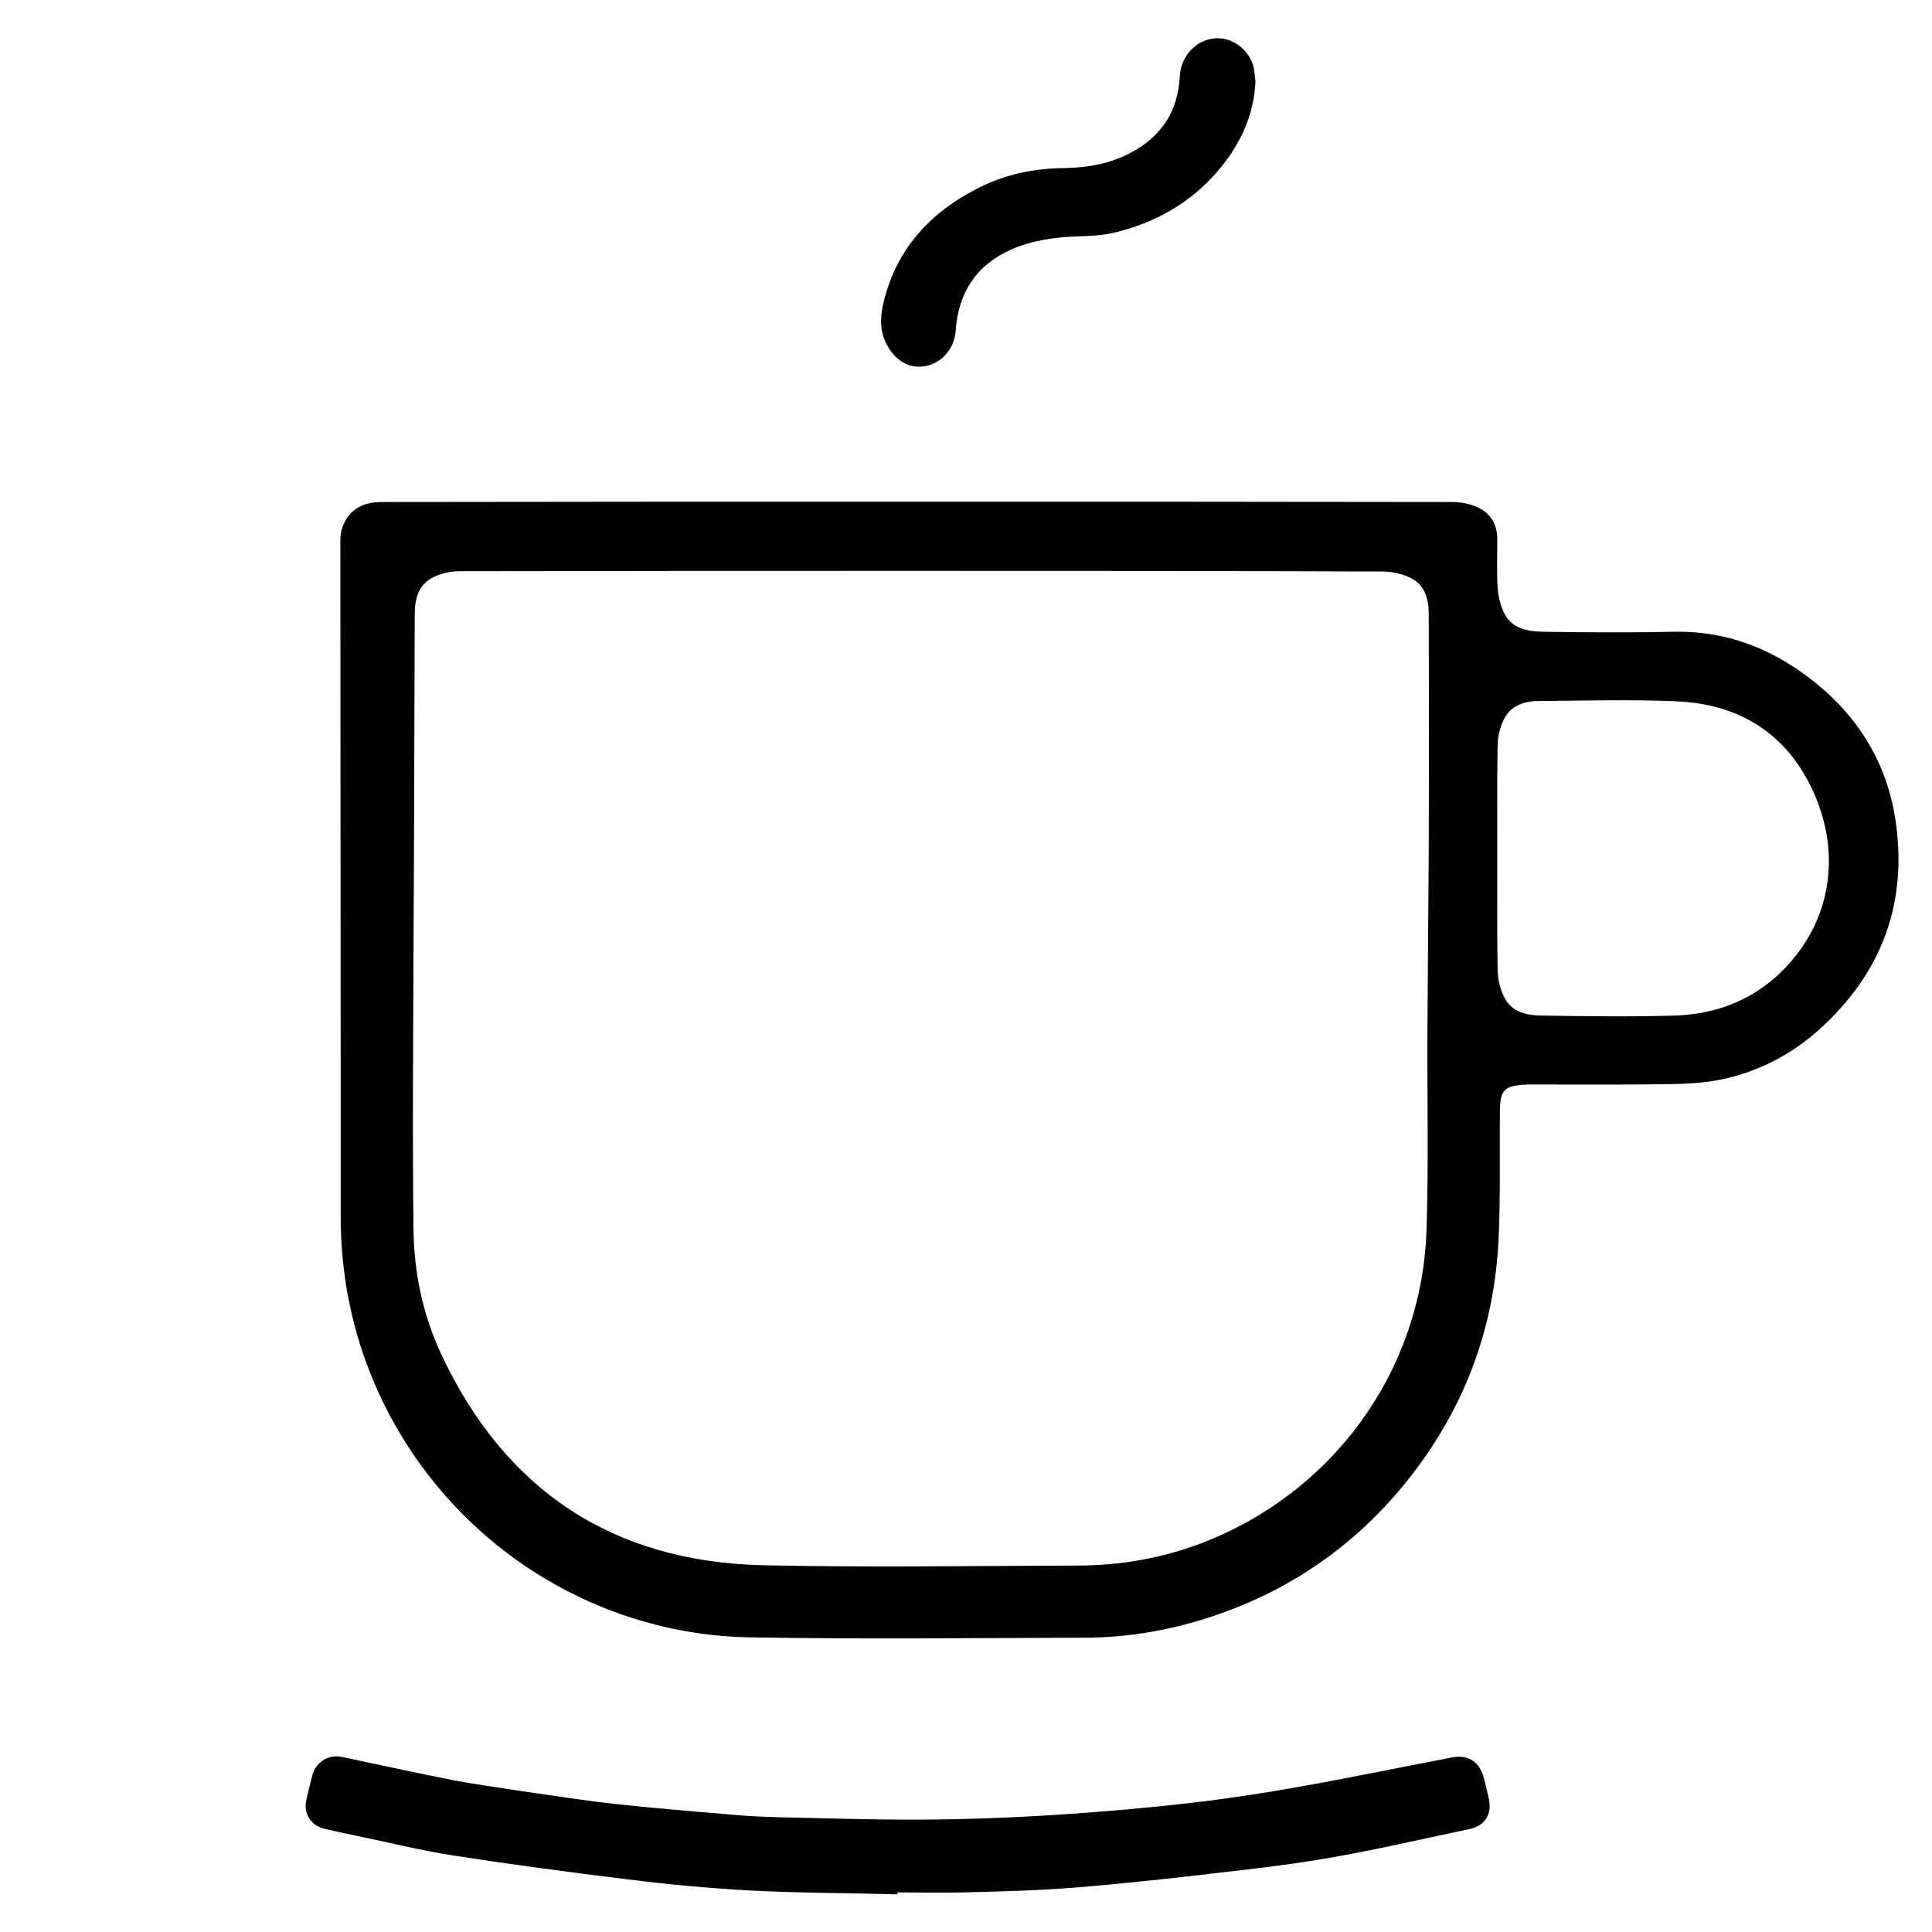
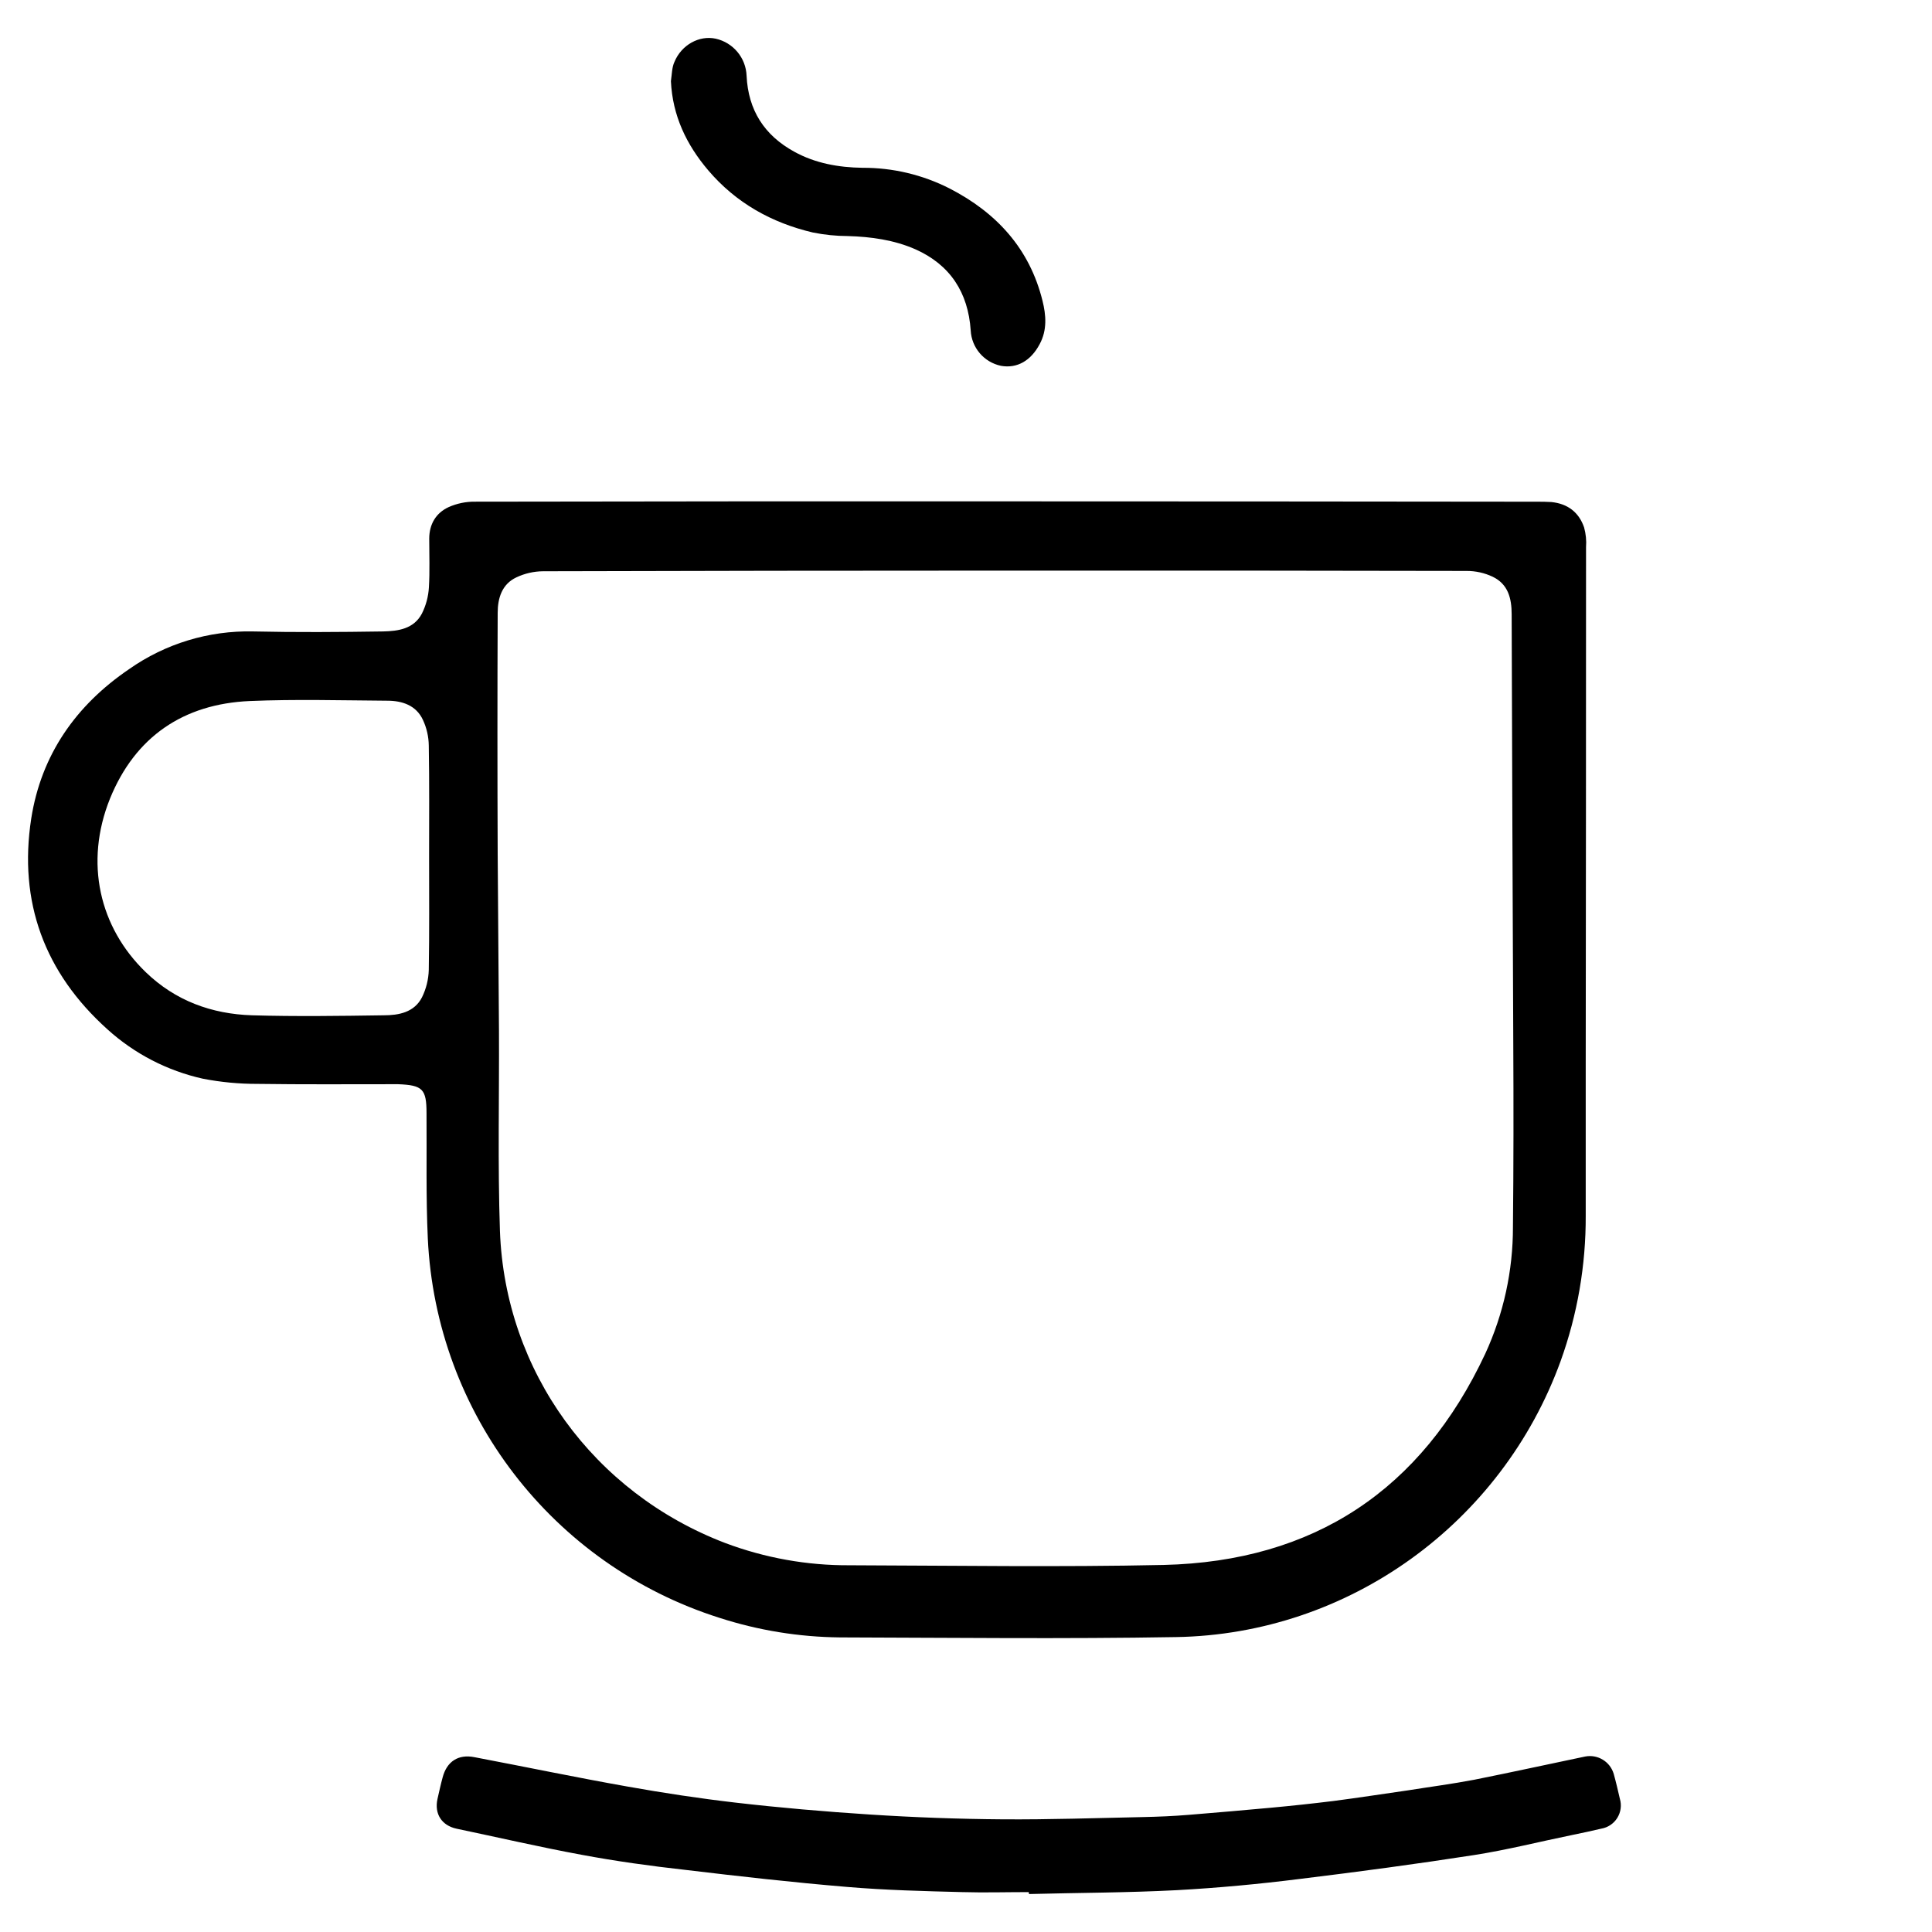
- <svg xmlns="http://www.w3.org/2000/svg" version="1.1" id="Layer_1" x="0px" y="0px" viewBox="0 0 600 600" style="enable-background:new 0 0 600 600;" xml:space="preserve">
-   <g>
-     <path d="M285.5,155.8c55.1,0,110.1,0,165.2,0.1c2.8,0,5.8,0.5,8.3,1.7c3.9,1.8,6,5.3,6,9.8c0,5-0.2,10.1,0.1,15.1   c0.2,2.8,0.9,5.8,2.2,8.2c2.5,4.7,7.3,5.4,12,5.5c13.5,0.2,27,0.3,40.4,0c14.2-0.3,26.9,3.8,38.5,11.7   c16.5,11.2,27.3,26.6,30.4,46.4c4,25.9-4.1,47.9-23.7,65.5c-8.6,7.7-18.5,12.8-29.6,15.3c-5.5,1.2-11.3,1.5-17,1.6   c-13.9,0.2-27.8,0.1-41.7,0.1c-0.7,0-1.3,0-2,0c-7.6,0.3-8.8,1.5-8.8,9c-0.1,13,0.2,26-0.4,38.9c-1.3,28.4-11,53.7-28.9,75.8   c-16.3,20.1-36.9,34.1-61.6,42c-12.2,3.9-24.7,6-37.5,6.1c-34.8,0.1-69.6,0.5-104.4-0.1c-53.6-0.9-101.1-35.3-119.4-85.7   c-5.3-14.6-7.8-29.7-7.8-45.2c0-15.7,0-31.4,0-47.1c0-53.5-0.1-107-0.1-160.5c0-2-0.1-4.2,0.6-6.1c1.6-4.7,5.1-7.4,10.2-7.9   c1.5-0.1,3-0.1,4.5-0.1C175.7,155.8,230.6,155.8,285.5,155.8z M286.2,177.3c-47.8,0-95.6,0-143.4,0.1c-2.7,0-5.7,0.6-8.1,1.8   c-4.8,2.3-5.9,6.7-5.9,11.7c-0.1,44.3-0.3,88.6-0.5,132.9c-0.1,19.1-0.1,38.2,0.1,57.3c0.1,13.7,2.8,27,8.6,39.4   c19.8,42.3,53.2,64.5,99.9,65.6c32.5,0.7,65,0.2,97.5,0.1c13.3,0,26.2-2.2,38.6-6.9c40.9-15.6,68.4-53.3,70-96.9   c0.7-20.7,0.2-41.5,0.3-62.3c0.1-18.3,0.3-36.5,0.4-54.8c0.1-25,0.1-49.9,0-74.9c0-4.5-1.3-8.9-5.8-11c-2.5-1.2-5.5-1.9-8.3-1.9   C381.7,177.3,333.9,177.3,286.2,177.3z M465,266.3c0,11.7-0.1,23.3,0.1,35c0.1,2.9,0.8,6,2.1,8.5c2.4,4.7,7.2,5.6,11.9,5.6   c13.6,0.2,27.3,0.4,40.9,0c12.5-0.4,23.8-4.5,33-13.4c14.4-13.9,19.1-34,11.1-53.9c-7.8-19.2-22.8-29.4-43.4-30.3   c-14.2-0.6-28.4-0.2-42.7-0.1c-4.6,0-9,1.4-11.1,6c-1.1,2.4-1.8,5.2-1.8,7.9C464.9,243.1,465,254.7,465,266.3z" />
-     <path d="M278.7,588.3c-15.3-0.4-30.6-0.4-45.9-1.2c-12.8-0.7-25.6-1.9-38.3-3.5c-18-2.2-36-4.6-54-7.4c-10.3-1.6-20.5-4.2-30.8-6.3   c-2.9-0.6-5.8-1.2-8.7-1.9c-4.5-1-6.9-4.8-5.8-9.3c0.6-2.6,1.2-5.2,1.9-7.7c1.1-3.8,5-6.2,8.9-5.4c11.5,2.4,22.9,4.9,34.4,7.2   c6.8,1.3,13.7,2.2,20.6,3.3c7.7,1.1,15.4,2.3,23.1,3.3c6.5,0.8,13,1.5,19.5,2.1c8.5,0.8,17,1.5,25.4,2.2c4.8,0.4,9.6,0.6,14.4,0.7   c14.5,0.3,28.9,0.8,43.4,0.7c13.8-0.1,27.6-0.6,41.4-1.5c13.9-0.9,27.9-2.1,41.7-3.7c11.2-1.3,22.4-3,33.6-5   c15.8-2.8,31.6-6.1,47.4-9.1c5-1,8.6,1.3,9.9,6.3c0.6,2.2,1.1,4.5,1.6,6.7c1,4.6-1.3,8.2-5.9,9.2c-12.9,2.7-25.8,5.7-38.8,8.1   c-10.7,2-21.5,3.5-32.3,4.7c-16.7,2-33.5,3.9-50.3,5.3c-11.8,1-23.8,1.3-35.7,1.6c-6.9,0.2-13.7,0-20.6,0   C278.7,588,278.7,588.2,278.7,588.3z" />
-     <path d="M389.9,25.3c-0.5,10.7-4.8,19.7-11.6,27.7c-8.6,10.1-19.7,16.3-32.5,19.3c-3.5,0.8-7.2,1-10.8,1.1   c-7.2,0.2-14.4,1.2-21,4.1c-10.8,4.8-16.4,13.4-17.2,25.2c-0.4,5.5-4.2,10-9.4,11c-5,0.9-9.3-1.6-12-6.7c-2.4-4.4-2-9.1-0.9-13.5   c4-16.2,14.3-27.4,28.9-34.9c8.5-4.4,17.5-6.3,27-6.4c7.4-0.1,14.7-1.4,21.2-5c9.3-5.1,14.3-12.9,14.8-23.6   c0.3-5.6,4.3-10.5,9.6-11.5c5.1-1.1,10.6,1.9,12.8,7.2C389.6,21,389.6,23.2,389.9,25.3z" />
-   </g>
+ <svg xmlns="http://www.w3.org/2000/svg" id="Layer_1" data-name="Layer 1" viewBox="0 0 600 600">
+   <path d="M477.26,155.81c1.5,0,3,0,4.5.1,5.1.5,8.6,3.2,10.2,7.9a17.86,17.86,0,0,1,.6,6.1q0,80.25-.1,160.5v47.1a131.46,131.46,0,0,1-7.8,45.2c-18.3,50.4-65.8,84.8-119.4,85.7-34.8.6-69.6.2-104.4.1a125.79,125.79,0,0,1-37.5-6.1,130,130,0,0,1-90.5-117.8c-.6-12.9-.3-25.9-.4-38.9,0-7.5-1.2-8.7-8.8-9h-2c-13.9,0-27.8.1-41.7-.1A87.46,87.46,0,0,1,63,335a65.25,65.25,0,0,1-29.6-15.3c-19.6-17.6-27.7-39.6-23.7-65.5,3.1-19.8,13.9-35.2,30.4-46.4a64.36,64.36,0,0,1,38.5-11.7c13.4.3,26.9.2,40.4,0,4.7-.1,9.5-.8,12-5.5a20.82,20.82,0,0,0,2.2-8.2c.3-5,.1-10.1.1-15.1,0-4.5,2.1-8,6-9.8a19.59,19.59,0,0,1,8.3-1.7q82.65-.15,165.2-.1Q395.11,155.71,477.26,155.81Zm-308.6,21.6a19.77,19.77,0,0,0-8.3,1.9c-4.5,2.1-5.8,6.5-5.8,11-.1,25-.1,49.9,0,74.9.1,18.3.3,36.5.4,54.8.1,20.8-.4,41.6.3,62.3,1.6,43.6,29.1,81.3,70,96.9a108,108,0,0,0,38.6,6.9c32.5.1,65,.6,97.5-.1,46.7-1.1,80.1-23.3,99.9-65.6a93.83,93.83,0,0,0,8.6-39.4c.2-19.1.2-38.2.1-57.3q-.3-66.45-.5-132.9c0-5-1.1-9.4-5.9-11.7a18.79,18.79,0,0,0-8.1-1.8q-71.7-.15-143.4-.1Q240.51,177.21,168.66,177.41Zm-35.5,54.1a19.42,19.42,0,0,0-1.8-7.9c-2.1-4.6-6.5-6-11.1-6-14.3-.1-28.5-.5-42.7.1-20.6.9-35.6,11.1-43.4,30.3-8,19.9-3.3,40,11.1,53.9,9.2,8.9,20.5,13,33,13.4,13.6.4,27.3.2,40.9,0,4.7,0,9.5-.9,11.9-5.6a20.5,20.5,0,0,0,2.1-8.5c.2-11.7.1-23.3.1-35S133.36,243,133.16,231.51Z" />
+   <path d="M319.46,587.61c-6.9,0-13.7.2-20.6,0-11.9-.3-23.9-.6-35.7-1.6-16.8-1.4-33.6-3.3-50.3-5.3-10.8-1.2-21.6-2.7-32.3-4.7-13-2.4-25.9-5.4-38.8-8.1-4.6-1-6.9-4.6-5.9-9.2.5-2.2,1-4.5,1.6-6.7,1.3-5,4.9-7.3,9.9-6.3,15.8,3,31.6,6.3,47.4,9.1,11.2,2,22.4,3.7,33.6,5,13.8,1.6,27.8,2.8,41.7,3.7s27.6,1.4,41.4,1.5c14.5.1,28.9-.4,43.4-.7,4.8-.1,9.6-.3,14.4-.7,8.4-.7,16.9-1.4,25.4-2.2q9.75-.9,19.5-2.1c7.7-1,15.4-2.2,23.1-3.3,6.9-1.1,13.8-2,20.6-3.3,11.5-2.3,22.9-4.8,34.4-7.2a7.72,7.72,0,0,1,8.9,5.4c.7,2.5,1.3,5.1,1.9,7.7a7.3,7.3,0,0,1-5.8,9.3c-2.9.7-5.8,1.3-8.7,1.9-10.3,2.1-20.5,4.7-30.8,6.3-18,2.8-36,5.2-54,7.4-12.7,1.6-25.5,2.8-38.3,3.5-15.3.8-30.6.8-45.9,1.2A1.76,1.76,0,0,0,319.46,587.61Z" />
+   <path d="M209.46,19.21c2.2-5.3,7.7-8.3,12.8-7.2a12.29,12.29,0,0,1,9.6,11.5c.5,10.7,5.5,18.5,14.8,23.6,6.5,3.6,13.8,4.9,21.2,5a59,59,0,0,1,27,6.4c14.6,7.5,24.9,18.7,28.9,34.9,1.1,4.4,1.5,9.1-.9,13.5-2.7,5.1-7,7.6-12,6.7a11.85,11.85,0,0,1-9.4-11c-.8-11.8-6.4-20.4-17.2-25.2-6.6-2.9-13.8-3.9-21-4.1a55.73,55.73,0,0,1-10.8-1.1c-12.8-3-23.9-9.2-32.5-19.3-6.8-8-11.1-17-11.6-27.7C208.66,23.11,208.66,20.91,209.46,19.21Z" />
</svg>
